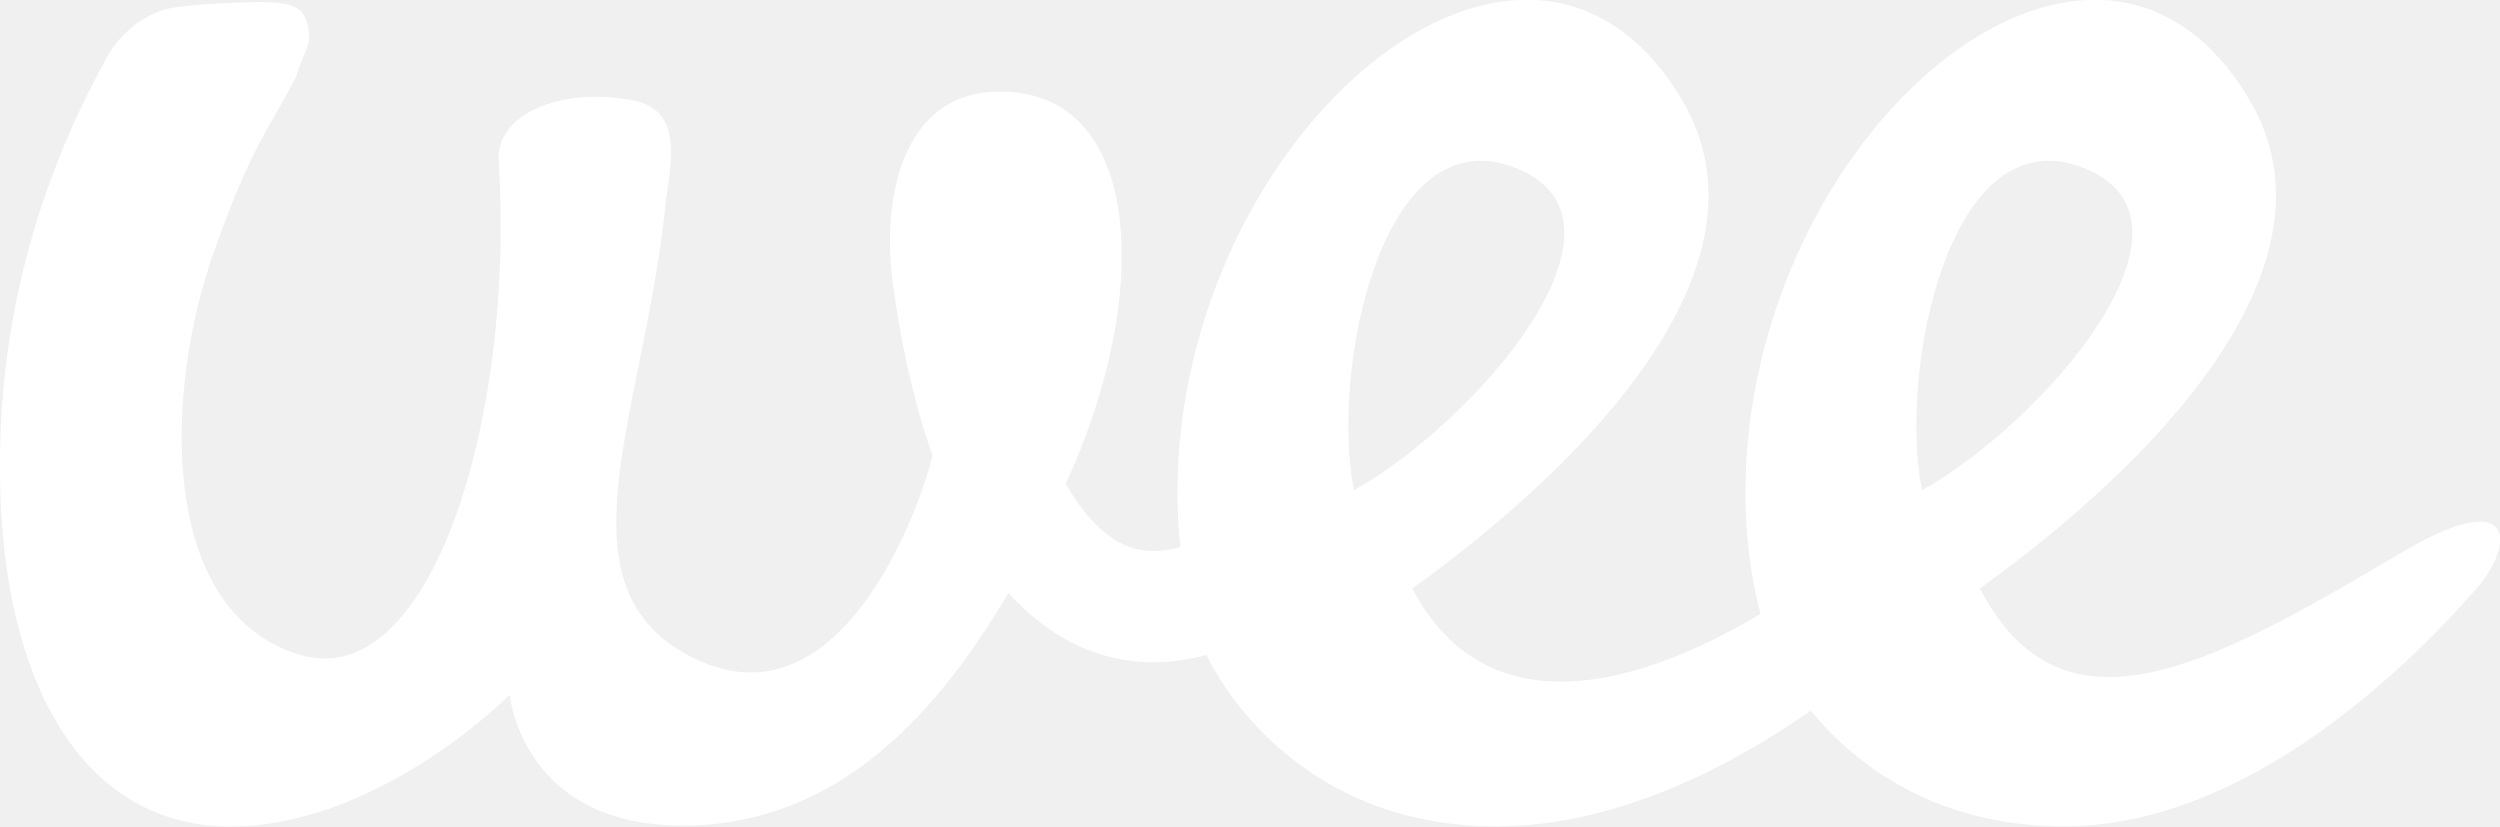
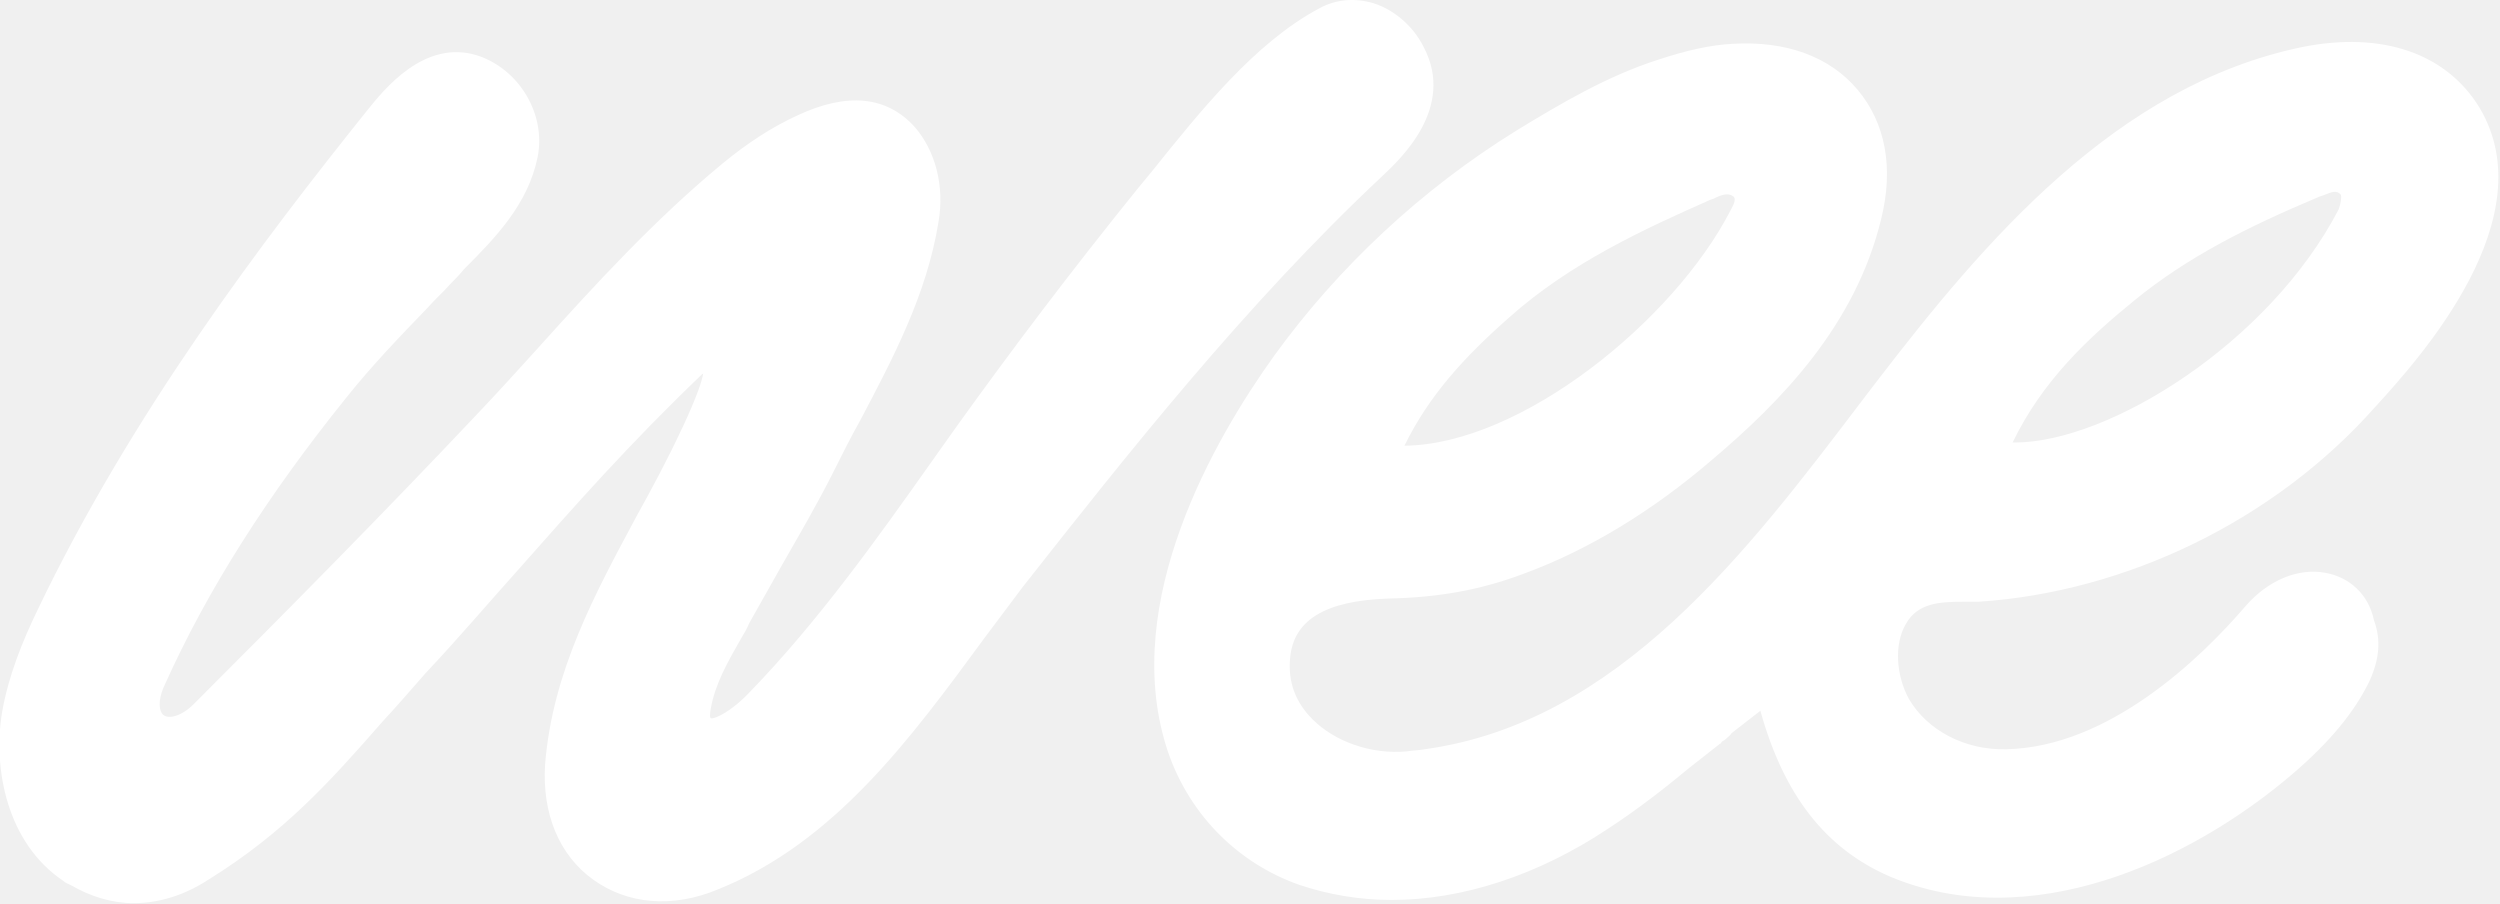
- <svg xmlns="http://www.w3.org/2000/svg" viewBox="0 0 501.3 165.7">
-   <path fill="#fff" d="M481.2 111c-39.2 23.3-67.8 38.3-84.2 7 33.8-24.3 74.1-64.4 54-98.1-31.1-52.3-101 6.9-101 79 0 8.4 1 16.5 3 24.2-28.5 17-56.2 20.9-69.8-5.1 33.8-24.3 74.1-64.4 54-98.1-31.2-52.3-101.1 6.8-101.1 79 0 3.7.2 7.3.6 10.8-4.3 1.2-8.1 1-11.4-.5-4.5-2.1-8.3-6.5-11.6-12.2 17.6-38 15.7-79.7-14.2-78.6-20 .7-23 24.4-20.1 40.9.9 6.7 3.1 19.2 7.6 32.1-4 15.4-19.9 53.6-47.2 40.9-29.4-13.7-10.7-49-6.4-90.9.9-8.3 4.2-19.5-7-21.4-1.4-.2-2.8-.4-4.1-.5-1.3-.1-2.6-.1-4-.1-9.1.3-18.8 4.5-18.3 12.9 3.3 51.6-13.6 106.9-39.9 99-28.5-8.6-27.3-52.9-17-81.4 7.5-21 10.4-23.1 16.2-34.4.5-1.7 2.8-6.9 2.7-7.5-.2-6.6-2.1-8-13.7-7.5-7.4.3-12.5.7-15.3 1.4-4.8 1.6-8.5 4.6-11.2 8.9C12 28.5-1.4 58.7.1 99.6c1.5 40.8 18.6 67.2 47.9 66.1 29.3-1.1 54.2-26.4 54.2-26.4s2.5 27.5 37 26.2c27.6-1 47.3-19.9 63-46.6 3.9 4.3 8.4 7.9 13.6 10.4 4.9 2.3 10.1 3.5 15.4 3.5 3.5 0 7.1-.5 10.7-1.5 5.8 11.8 23.3 34.4 58.1 34.4 25.1 0 48.3-12.9 63.1-23.2 9.1 11.1 25.3 23.2 50.8 23.2 40.3 0 75-39 82.7-47.7 7.4-8.4 8.7-21.3-15.4-7zM304 33.7c27 10.8-8.6 51.3-32.5 64.6-4.8-23.8 5.5-75.4 32.5-64.6zm113.9 0c27 10.8-8.6 51.3-32.5 64.6-4.8-23.8 5.5-75.4 32.5-64.6z" />
+ <svg xmlns="http://www.w3.org/2000/svg" version="1.1" id="Layer_1" x="0px" y="0px" viewBox="0 0 233.9 84.5" style="enable-background:new 0 0 233.9 84.5;" xml:space="preserve">
+   <style type="text/css">
+ 	.st0{fill:#fff;}
+ </style>
+   <g>
+     <path class="st0" d="M129.3,16.5c1.7-1.6,6.9-6.4,3.9-12.1c-1-2-2.8-3.5-4.7-4.1c-1.7-0.5-3.5-0.4-5.1,0.5   c-6,3.2-11.1,9.6-15.6,15.2l-1.4,1.7c-6.3,7.8-11.8,15.1-16.9,22.2C88.8,40.9,88,42,87.3,43C82,50.5,76.5,58.2,70.1,64.8   c-1.6,1.7-3.2,2.5-3.6,2.4c-0.1-0.1-0.1-0.3,0-0.9c0.4-2.3,1.6-4.4,2.8-6.5c0.3-0.5,0.6-1,0.8-1.5c1-1.8,2.1-3.7,3.1-5.5   c1.6-2.8,3.3-5.7,4.8-8.7c0.8-1.6,1.6-3.2,2.5-4.8c3-5.7,6.2-11.7,7.3-18.5c0.6-3.4-0.3-6.7-2.2-8.9c-2.6-2.9-6.3-3.3-11-1.1   c-2.4,1.1-4.7,2.6-7,4.5c-6.3,5.2-11.9,11.3-17.3,17.3c-1.9,2.1-3.9,4.3-5.9,6.4c-8.5,9-16.9,17.5-26.3,26.9   c-1.1,1.1-2.3,1.4-2.8,1c-0.4-0.3-0.6-1.3,0.1-2.8c4-8.9,9.6-17.7,17-26.9c2.4-3,4.9-5.6,7.6-8.4c0.7-0.8,1.5-1.5,2.2-2.3   c0.4-0.4,0.8-0.8,1.2-1.3c3-3,6-6.1,6.9-10.5c0.8-4-1.7-8.2-5.6-9.5c-5-1.6-8.8,3.2-10.4,5.2c-9.7,12.1-22,28.3-30.8,46.7   c-1.4,2.9-2.7,6.1-3.3,9.5C-0.7,72,0.7,78.9,5.9,82.4c0.2,0.2,0.5,0.3,0.7,0.4c1.9,1.1,3.9,1.7,5.9,1.7c2.3,0,4.7-0.7,7-2.2   c7.1-4.4,11.4-9.2,16.3-14.8c1.3-1.4,2.6-2.9,4-4.5c3.2-3.4,5.9-6.6,8.6-9.6c5.4-6.1,10.4-11.8,17.3-18.4c0,0,0.1,0,0.1-0.1   c-0.1,0.7-0.6,2.2-1.9,5l-0.1,0.2c-1.3,2.8-2.8,5.6-4.3,8.3c-3.8,7.1-7.8,14.4-8.5,23.1c-0.3,4.6,1.3,8.5,4.5,10.8   c3.2,2.3,7.4,2.7,11.7,0.9c10.9-4.4,18-14.1,24.9-23.5c1.2-1.6,2.4-3.2,3.6-4.8C105.3,42.7,116.5,28.5,129.3,16.5z" />
+     <path class="st0" d="M217.6,53.6c-2.6-0.5-5.4,0.7-7.5,3.1c-4.2,4.9-12.8,13.2-22.4,13.4c-3.9,0.1-7.4-1.8-9.1-4.7   c-1.2-2.2-1.4-5.1-0.3-7c1.1-2,3.2-2.1,5.4-2.1c0.5,0,0.9,0,1.4,0c13.8-0.9,27.7-7.6,37.1-18.2c4.4-4.8,15.9-17.7,9.8-28   c-3.1-5.1-9.1-7.2-16.6-5.7C198,8,185.7,22.5,175.5,35.8l-1.3,1.7c-10.7,14.1-22.8,30.1-40.9,32.6c-0.5,0.1-1.1,0.1-1.7,0.2   c-3.3,0.3-6.7-0.9-8.8-3c-1.6-1.6-2.3-3.5-2.1-5.7c0.3-3.6,3.3-5.4,9.2-5.6c4.7-0.1,8.6-0.8,12.6-2.3c6-2.2,12-5.8,17.7-10.7   c6.5-5.5,13.4-12.6,15.8-22.5c1.2-4.8,0.4-9-2.2-12.1c-2.6-3.1-6.7-4.6-11.7-4.3c-2,0.1-4.3,0.6-7,1.5c-4.7,1.5-9.1,4.1-13.2,6.6   c-8.9,5.5-16.7,12.8-22.7,21.1c-5.6,7.8-14.3,22.9-10.1,36.5c1.9,6.1,6.5,10.9,12.5,13c2.7,0.9,5.6,1.4,8.6,1.4   c6.6,0,13.7-2.3,20.3-6.7c2.6-1.7,5.2-3.7,7.6-5.7c0.9-0.7,1.9-1.5,2.8-2.2c0.1,0,0.1-0.1,0.2-0.2c0.1-0.1,0.2-0.1,0.3-0.2   c0.2-0.2,0.5-0.4,0.6-0.6c0.9-0.7,1.8-1.4,2.7-2.1c2.2,7.9,6.1,12.9,12.1,15.5c13,5.5,28-1.3,37.7-9.6c3.5-3,5.8-5.8,7.2-8.7   c0.9-2,1.1-3.8,0.4-5.7C221.6,55.6,219.8,54,217.6,53.6z M199.7,28.1L199.7,28.1c4.9-4,10.4-6.8,17.3-9.7l0.3-0.1   c1-0.4,1.3-0.5,1.7-0.1c0.1,0.2,0,0.9-0.2,1.4c-6.5,12.5-21.5,21.8-30.3,21.8c-0.1,0-0.1,0-0.2,0C191.1,35.6,195.4,31.6,199.7,28.1   z M141.2,29.7c5.7-5.1,12.7-8.3,18.8-11l0.3-0.1c0.8-0.4,1.4-0.6,1.9-0.2c0.2,0.2,0.1,0.6-0.3,1.3c-5.3,10.3-19.6,21.9-30.5,22   C133.7,37,137,33.4,141.2,29.7z" />
+   </g>
</svg>
